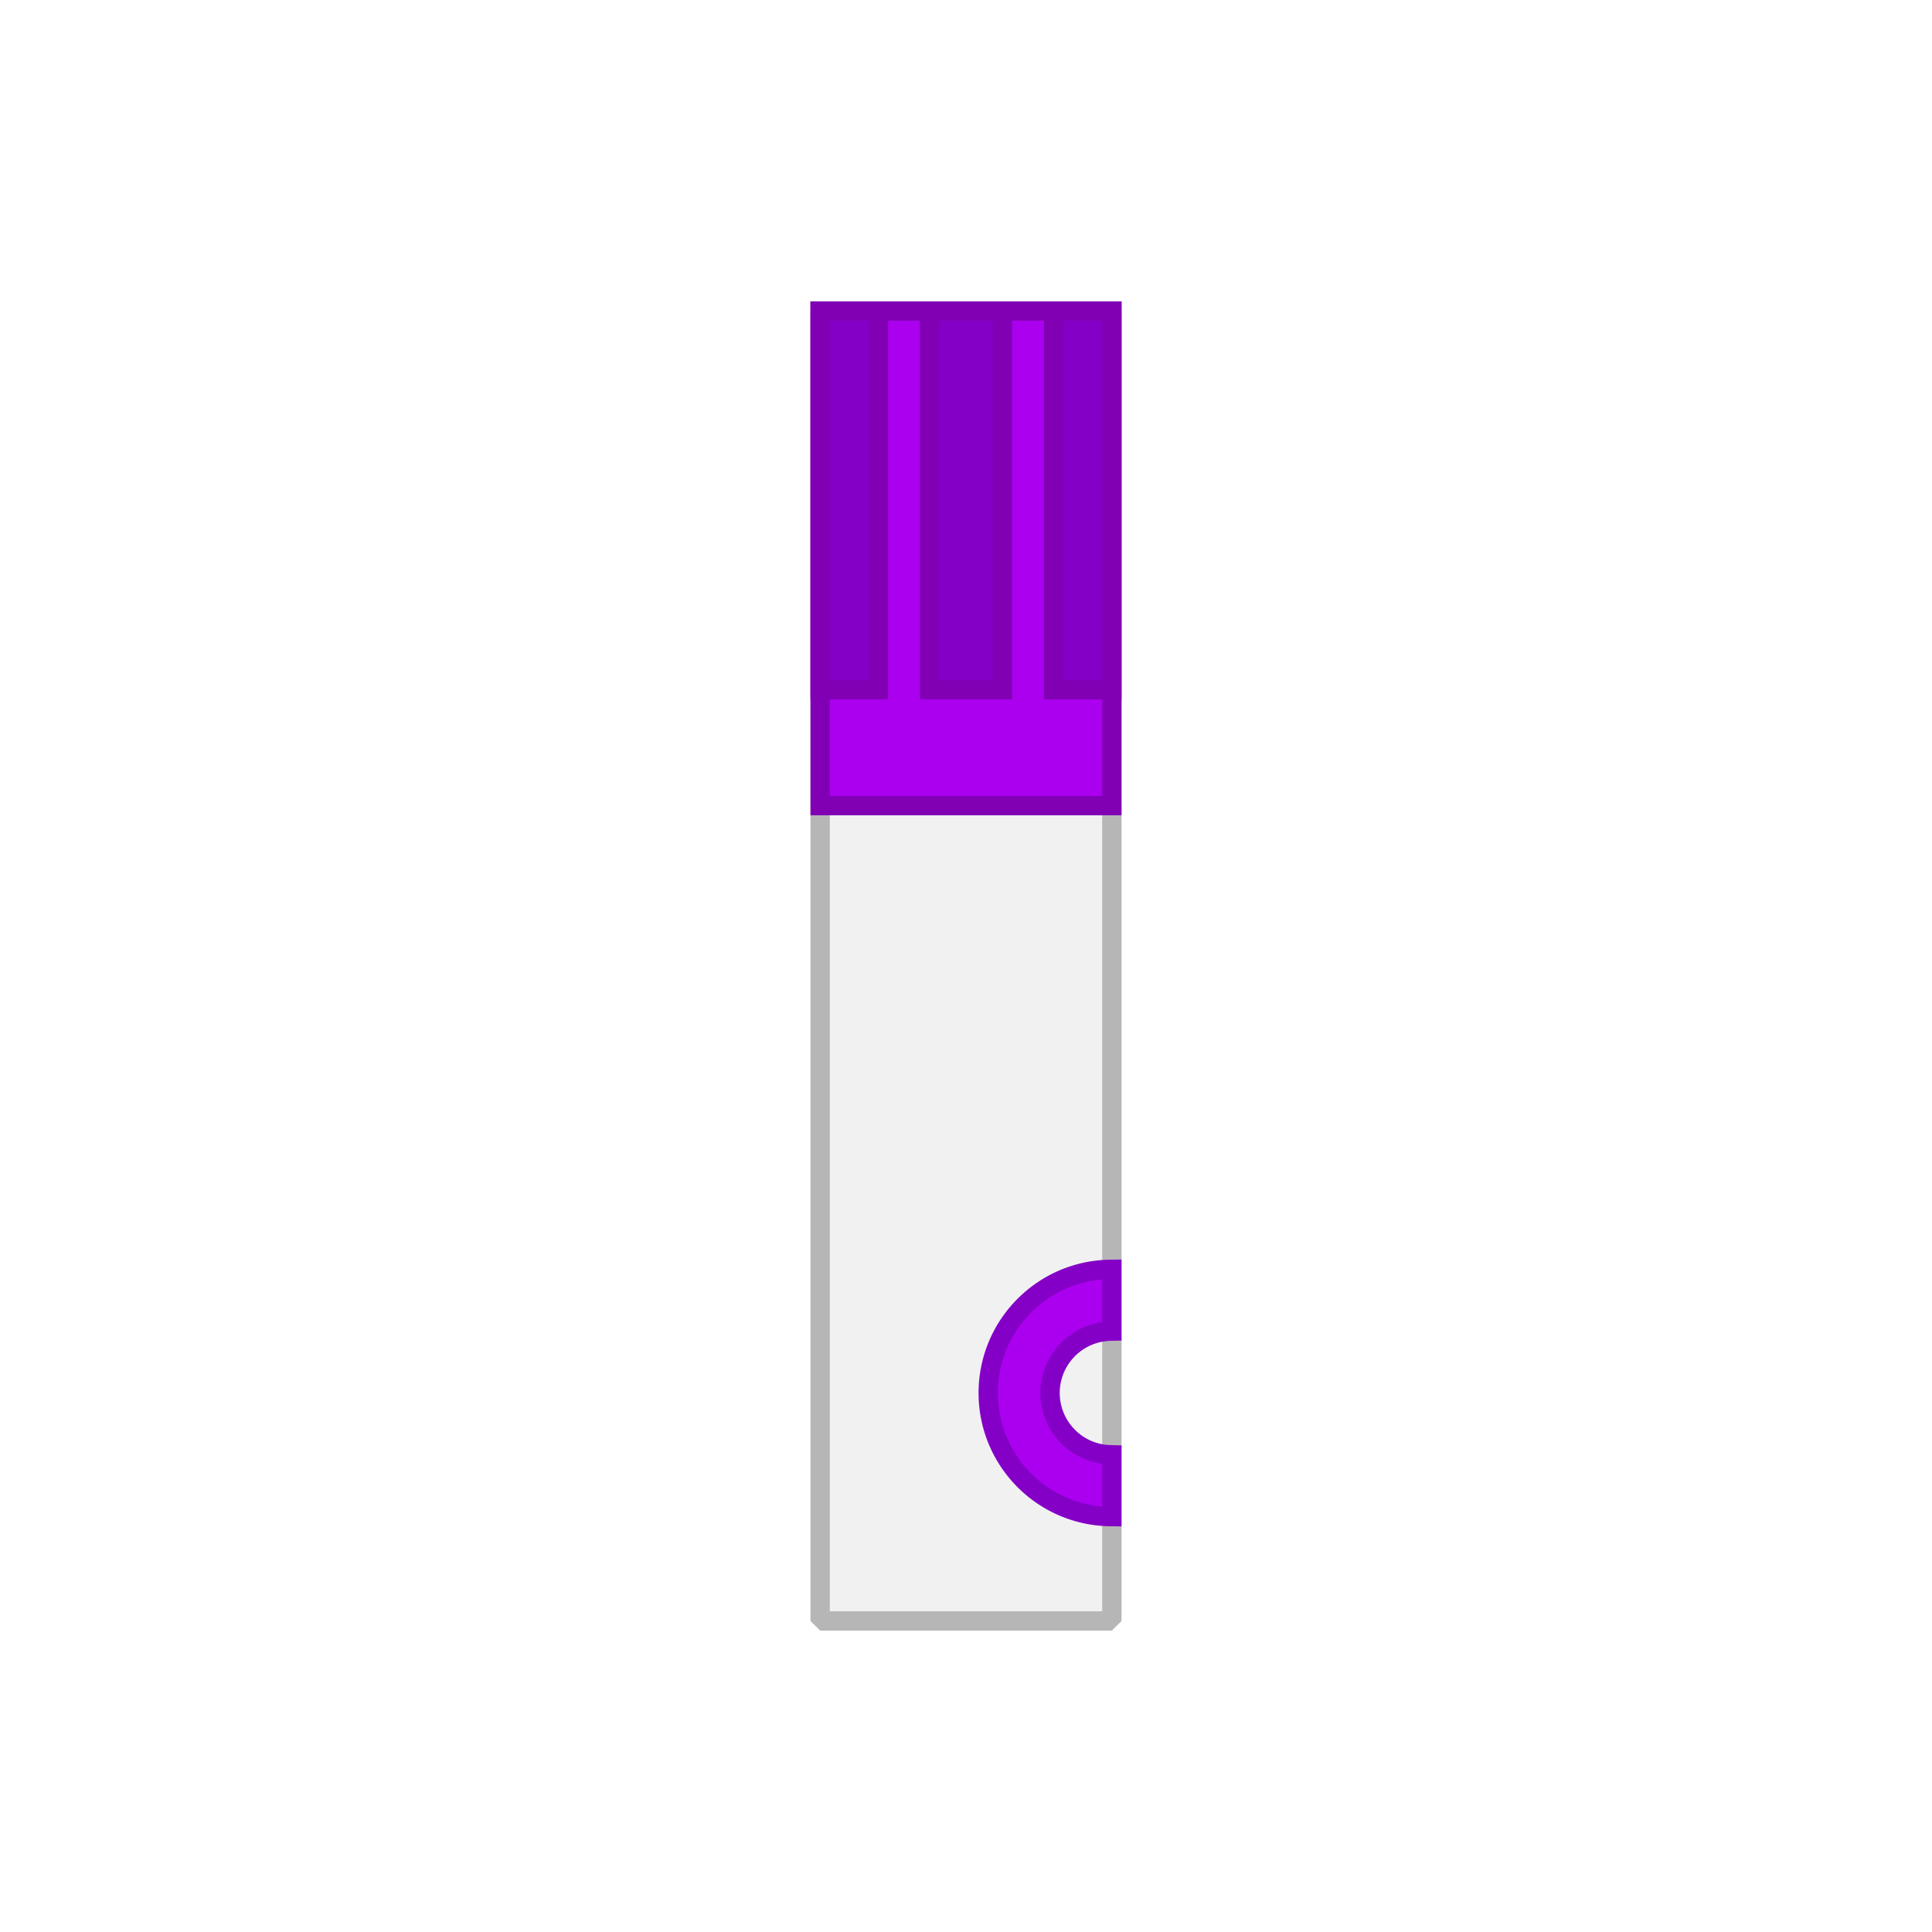
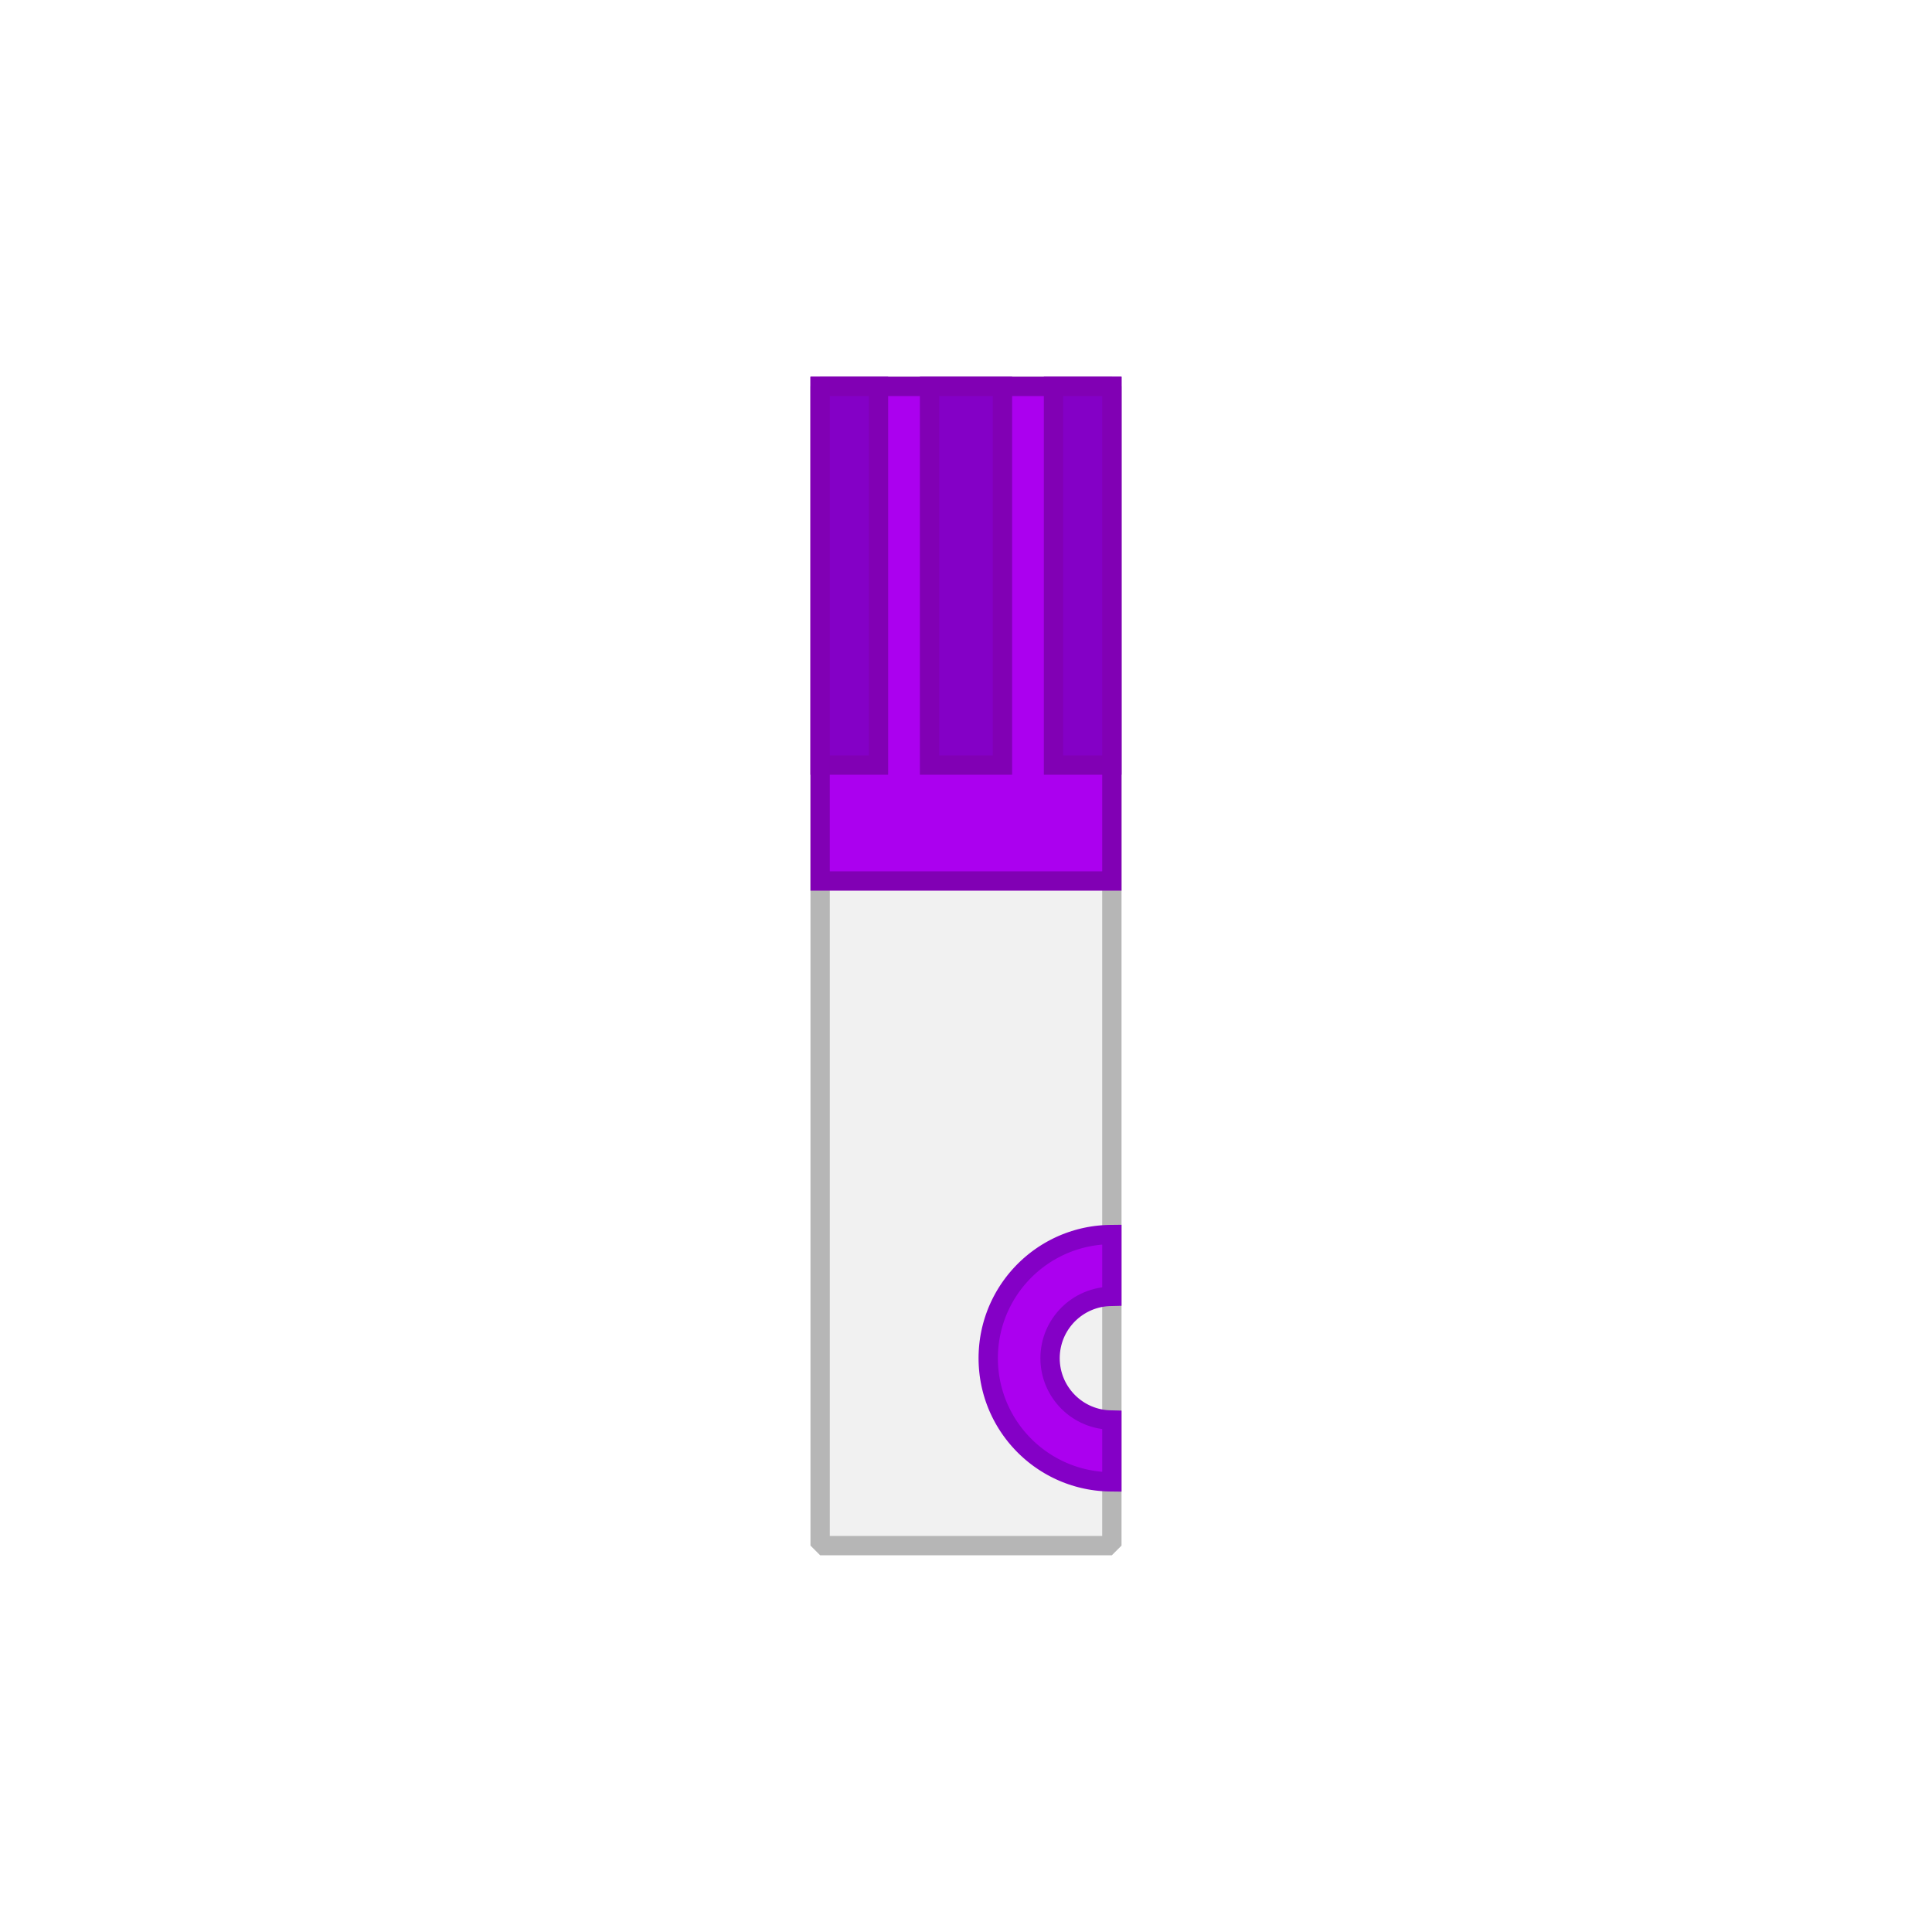
<svg xmlns="http://www.w3.org/2000/svg" width="240pt" height="240pt" viewBox="0 0 240 240">
  <defs />
-   <g id="group0" transform="translate(101.88, 38.64)" fill="none">
-     <g id="group1" fill="none">
-       <rect id="shape0" fill="#f1f1f1" fill-rule="evenodd" stroke="#b6b6b6" stroke-width="2.4" stroke-linecap="square" stroke-linejoin="bevel" width="36.24" height="162.72" />
-       <path id="shape1" transform="translate(20.88, 119.04)" fill="#ab00ef" fill-rule="evenodd" stroke="#8400c6" stroke-width="2.4" stroke-linecap="square" stroke-linejoin="miter" stroke-miterlimit="1.999" d="M15.36 0L14.957 0.005L14.557 0.021L14.16 0.046L13.765 0.082L13.373 0.127L12.985 0.183L12.599 0.247L12.217 0.322L11.838 0.406L11.463 0.499L11.091 0.601L10.724 0.712L10.36 0.832L10 0.961L9.645 1.098L9.294 1.244L8.947 1.399L8.605 1.561L8.268 1.732L7.935 1.911L7.608 2.097L7.285 2.291L6.968 2.493L6.656 2.703L6.349 2.919L6.048 3.143L5.753 3.374L5.464 3.612L5.18 3.857L4.903 4.109L4.632 4.367L4.367 4.632L4.109 4.903L3.857 5.18L3.612 5.464L3.374 5.753L3.143 6.048L2.919 6.349L2.703 6.656L2.493 6.968L2.291 7.285L2.097 7.608L1.911 7.935L1.732 8.268L1.561 8.605L1.399 8.947L1.244 9.294L1.098 9.645L0.961 10L0.832 10.36L0.712 10.724L0.601 11.091L0.499 11.463L0.406 11.838L0.322 12.217L0.247 12.599L0.183 12.985L0.127 13.373L0.082 13.765L0.046 14.16L0.021 14.557L0.005 14.957L0 15.36L0.005 15.763L0.021 16.163L0.046 16.56L0.082 16.955L0.127 17.347L0.183 17.735L0.247 18.121L0.322 18.503L0.406 18.882L0.499 19.257L0.601 19.629L0.712 19.996L0.832 20.36L0.961 20.72L1.098 21.075L1.244 21.426L1.399 21.773L1.561 22.115L1.732 22.452L1.911 22.785L2.097 23.112L2.291 23.435L2.493 23.752L2.703 24.064L2.919 24.371L3.143 24.672L3.374 24.967L3.612 25.256L3.857 25.54L4.109 25.817L4.367 26.088L4.632 26.353L4.903 26.611L5.18 26.863L5.464 27.108L5.753 27.346L6.048 27.577L6.349 27.801L6.656 28.017L6.968 28.227L7.285 28.429L7.608 28.623L7.935 28.809L8.268 28.988L8.605 29.159L8.947 29.321L9.294 29.476L9.645 29.622L10 29.759L10.36 29.888L10.724 30.008L11.091 30.119L11.463 30.221L11.838 30.314L12.217 30.398L12.599 30.473L12.985 30.537L13.373 30.593L13.765 30.638L14.16 30.674L14.557 30.699L14.957 30.715L15.36 30.72L15.36 23.04L14.965 23.03L14.575 23L14.191 22.952L13.813 22.884L13.441 22.798L13.077 22.695L12.72 22.574L12.372 22.436L12.031 22.283L11.7 22.113L11.379 21.928L11.067 21.728L10.766 21.514L10.476 21.286L10.198 21.045L9.931 20.791L9.677 20.524L9.436 20.245L9.208 19.955L8.994 19.654L8.794 19.342L8.609 19.021L8.439 18.69L8.286 18.349L8.148 18.001L8.028 17.644L7.924 17.279L7.838 16.908L7.771 16.53L7.722 16.145L7.692 15.755L7.682 15.36L7.692 14.965L7.722 14.575L7.771 14.19L7.838 13.812L7.924 13.441L8.028 13.076L8.148 12.719L8.286 12.371L8.439 12.03L8.609 11.699L8.794 11.378L8.994 11.066L9.208 10.765L9.436 10.475L9.677 10.196L9.931 9.929L10.198 9.675L10.476 9.434L10.766 9.206L11.067 8.992L11.379 8.792L11.7 8.607L12.031 8.437L12.372 8.284L12.72 8.146L13.077 8.025L13.441 7.922L13.813 7.836L14.191 7.768L14.575 7.72L14.965 7.69L15.36 7.68Z" />
-     </g>
+   <g id="group0" transform="translate(101.88, 48)" fill="none">
+     <rect id="shape0" fill="#f1f1f1" fill-rule="evenodd" stroke="#b6b6b6" stroke-width="2.4" stroke-linecap="square" stroke-linejoin="bevel" width="36.24" height="144" />
+     <path id="shape1" transform="translate(20.88, 105.36)" fill="#ab00ef" fill-rule="evenodd" stroke="#8400c6" stroke-width="2.4" stroke-linecap="square" stroke-linejoin="miter" stroke-miterlimit="1.999" d="M15.36 0L14.957 0.005L14.557 0.021L14.16 0.046L13.765 0.082L13.373 0.127L12.985 0.183L12.599 0.247L12.217 0.322L11.838 0.406L11.463 0.499L11.091 0.601L10.724 0.712L10.36 0.832L10 0.961L9.645 1.098L9.294 1.244L8.947 1.399L8.605 1.561L8.268 1.732L7.935 1.911L7.608 2.097L7.285 2.291L6.968 2.493L6.656 2.703L6.349 2.919L6.048 3.143L5.753 3.374L5.464 3.612L5.18 3.857L4.903 4.109L4.632 4.367L4.367 4.632L4.109 4.903L3.857 5.18L3.612 5.464L3.374 5.753L3.143 6.048L2.919 6.349L2.703 6.656L2.493 6.968L2.291 7.285L2.097 7.608L1.911 7.935L1.732 8.268L1.561 8.605L1.399 8.947L1.244 9.294L1.098 9.645L0.961 10L0.832 10.36L0.712 10.724L0.601 11.091L0.499 11.463L0.406 11.838L0.322 12.217L0.247 12.599L0.183 12.985L0.127 13.373L0.082 13.765L0.046 14.16L0.021 14.557L0.005 14.957L0 15.36L0.005 15.763L0.021 16.163L0.046 16.56L0.082 16.955L0.127 17.347L0.183 17.735L0.247 18.121L0.322 18.503L0.406 18.882L0.499 19.257L0.601 19.629L0.712 19.996L0.832 20.36L0.961 20.72L1.098 21.075L1.244 21.426L1.399 21.773L1.561 22.115L1.732 22.452L1.911 22.785L2.097 23.112L2.291 23.435L2.493 23.752L2.703 24.064L2.919 24.371L3.143 24.672L3.374 24.967L3.612 25.256L3.857 25.54L4.109 25.817L4.367 26.088L4.632 26.353L4.903 26.611L5.18 26.863L5.464 27.108L5.753 27.346L6.048 27.577L6.349 27.801L6.656 28.017L6.968 28.227L7.285 28.429L7.608 28.623L7.935 28.809L8.268 28.988L8.605 29.159L8.947 29.321L9.294 29.476L9.645 29.622L10 29.759L10.36 29.888L10.724 30.008L11.091 30.119L11.463 30.221L11.838 30.314L12.217 30.398L12.599 30.473L12.985 30.537L13.373 30.593L13.765 30.638L14.16 30.674L14.557 30.699L14.957 30.715L15.36 30.72L15.36 23.04L14.965 23.03L14.575 23L14.191 22.952L13.813 22.884L13.441 22.798L13.077 22.695L12.72 22.574L12.372 22.436L12.031 22.283L11.7 22.113L11.379 21.928L11.067 21.728L10.766 21.514L10.476 21.286L10.198 21.045L9.931 20.791L9.677 20.524L9.436 20.245L9.208 19.955L8.994 19.654L8.794 19.342L8.609 19.021L8.439 18.69L8.286 18.349L8.148 18.001L8.028 17.644L7.924 17.279L7.838 16.908L7.771 16.53L7.722 16.145L7.692 15.755L7.682 15.36L7.692 14.965L7.722 14.575L7.771 14.19L7.838 13.812L7.924 13.441L8.028 13.076L8.148 12.719L8.286 12.371L8.439 12.03L8.609 11.699L8.794 11.378L8.994 11.066L9.208 10.765L9.436 10.475L9.677 10.196L9.931 9.929L10.198 9.675L10.476 9.434L10.766 9.206L11.067 8.992L11.379 8.792L11.7 8.607L12.031 8.437L12.372 8.284L12.72 8.146L13.077 8.025L13.441 7.922L13.813 7.836L14.191 7.768L14.575 7.72L14.965 7.69L15.36 7.68Z" />
    <g id="group2" fill="none">
      <rect id="shape01" fill="#ab00ef" fill-rule="evenodd" stroke="#8100b4" stroke-width="2.4" stroke-linecap="square" stroke-linejoin="miter" stroke-miterlimit="1.999" width="36.24" height="61.44" />
      <rect id="shape02" transform="translate(13.59, 0)" fill="#8400c6" fill-rule="evenodd" stroke="#8100b4" stroke-width="2.4" stroke-linecap="square" stroke-linejoin="miter" stroke-miterlimit="1.999" width="9.06" height="47.04" />
      <rect id="shape03" transform="translate(0.0004, 0)" fill="#8400c6" fill-rule="evenodd" stroke="#8100b4" stroke-width="2.4" stroke-linecap="square" stroke-linejoin="miter" stroke-miterlimit="1.999" width="7.248" height="47.04" />
      <rect id="shape04" transform="translate(28.992, 0)" fill="#8400c6" fill-rule="evenodd" stroke="#8100b4" stroke-width="2.4" stroke-linecap="square" stroke-linejoin="miter" stroke-miterlimit="1.999" width="7.248" height="47.04" />
    </g>
  </g>
</svg>
